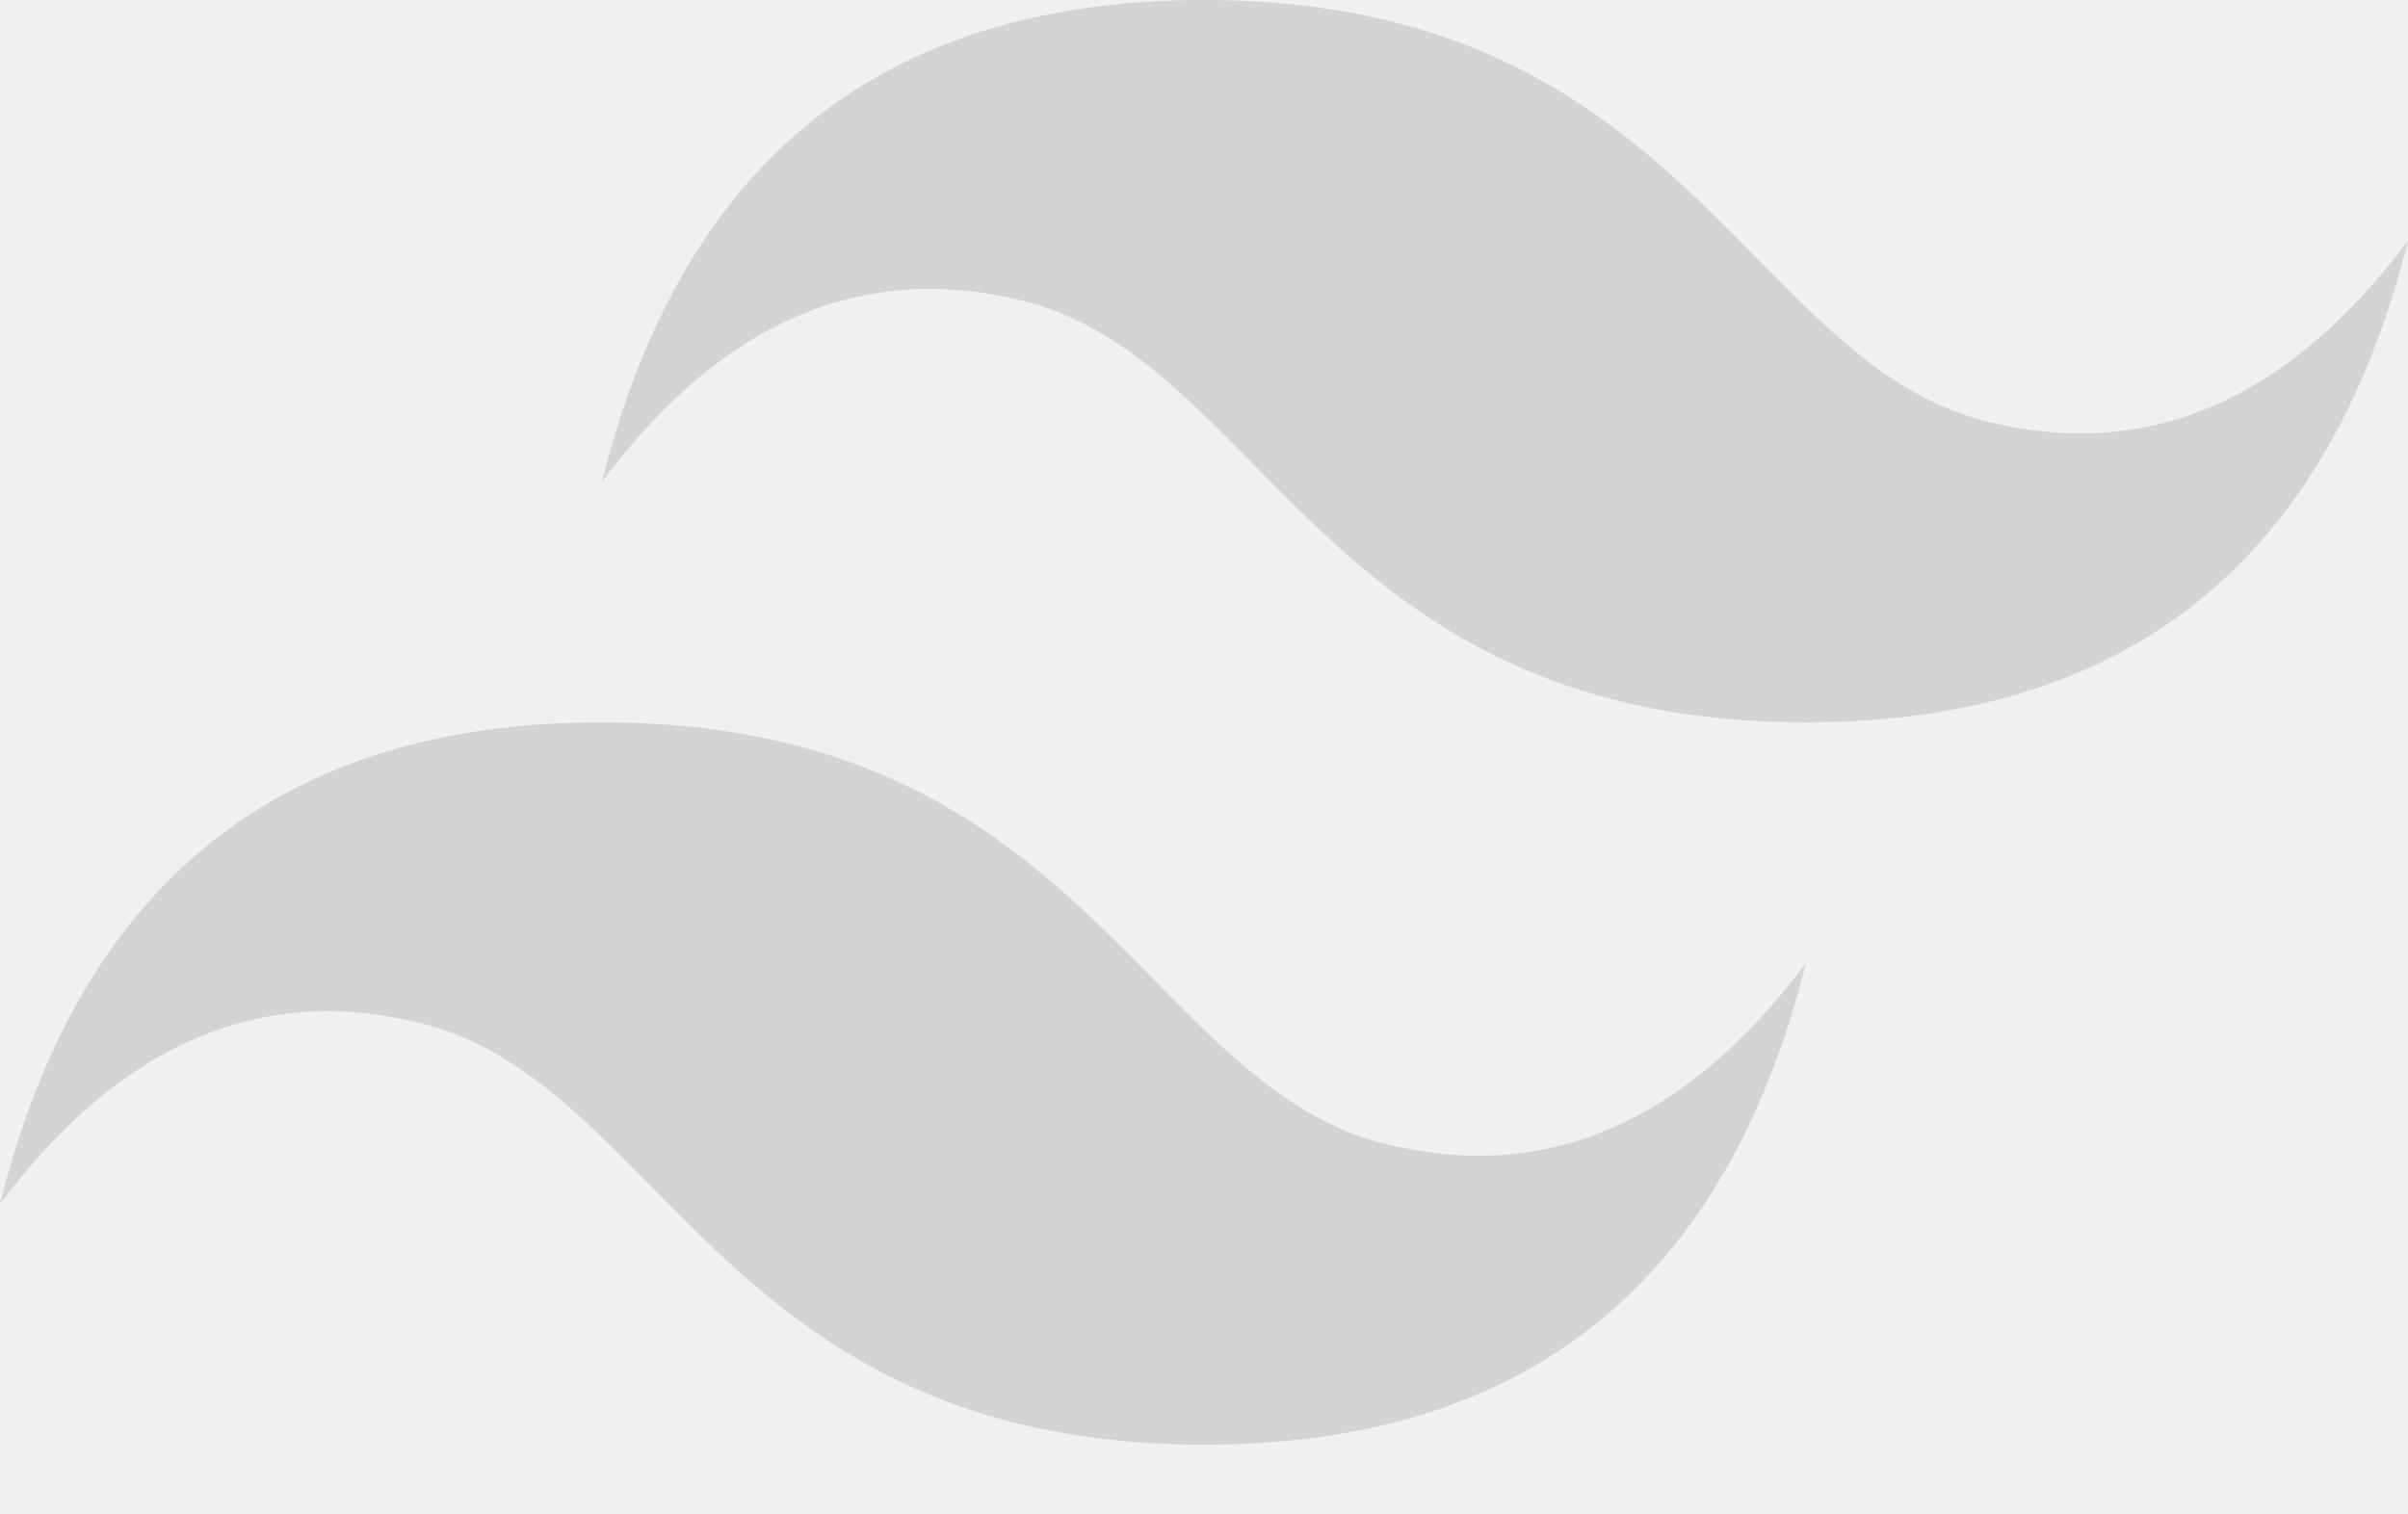
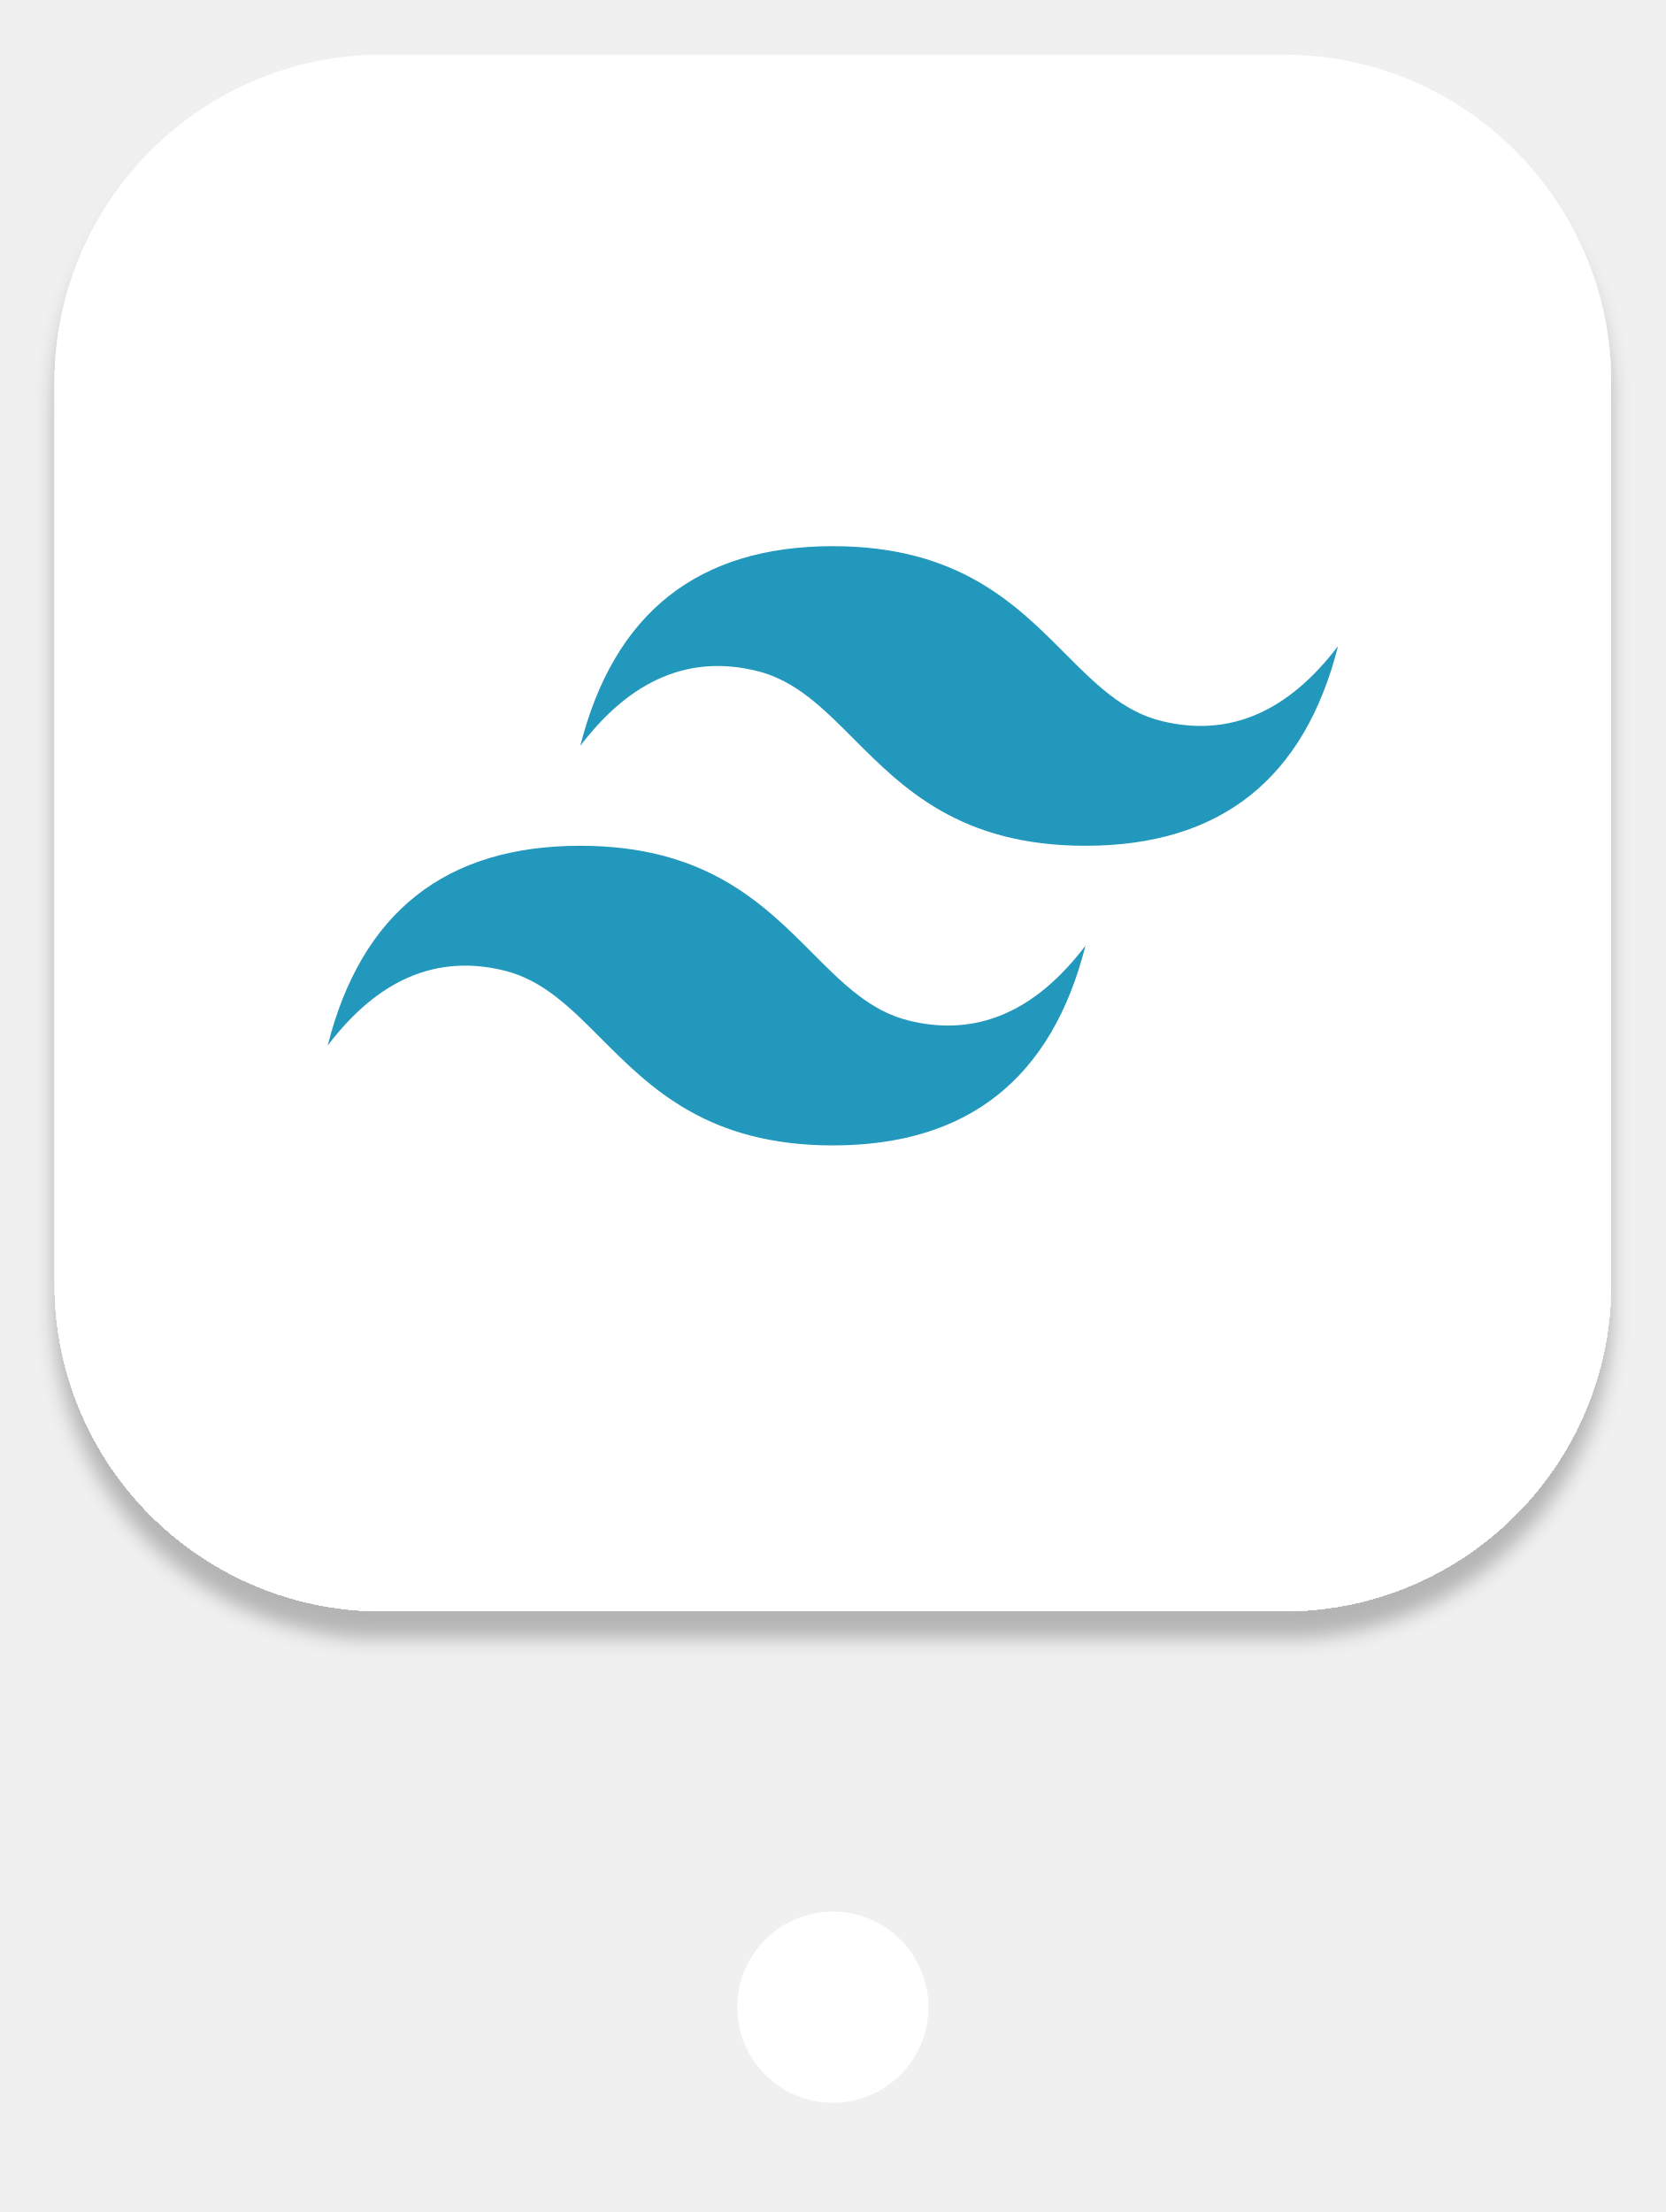
- <svg xmlns="http://www.w3.org/2000/svg" width="35" height="22" viewBox="0 0 35 22" fill="none">
-   <path d="M17.5 0C12.833 0 9.917 2.333 8.75 7C10.5 4.667 12.542 3.792 14.875 4.375C16.206 4.708 17.158 5.674 18.211 6.743C19.927 8.484 21.913 10.5 26.25 10.5C30.917 10.5 33.833 8.167 35 3.5C33.25 5.833 31.208 6.708 28.875 6.125C27.544 5.792 26.592 4.826 25.539 3.757C23.823 2.016 21.837 0 17.5 0ZM8.75 10.5C4.083 10.5 1.167 12.833 0 17.5C1.75 15.167 3.792 14.292 6.125 14.875C7.456 15.208 8.408 16.174 9.461 17.243C11.177 18.984 13.163 21 17.5 21C22.167 21 25.083 18.667 26.25 14C24.5 16.333 22.458 17.208 20.125 16.625C18.794 16.292 17.842 15.326 16.789 14.257C15.073 12.516 13.087 10.5 8.75 10.5Z" fill="#D4D4D4" />
+ <svg xmlns="http://www.w3.org/2000/svg" width="61" height="81" viewBox="0 0 61 81" fill="none">
+   <circle cx="30.5" cy="73.5" r="3.5" fill="white" />
+   <g filter="url(#filter0_d_163_88)">
+     <rect x="2" y="2" width="57" height="57" rx="12" fill="white" />
+     <g clip-path="url(#clip0_163_88)">
+       <path d="M30.5 20C25.567 20 22.483 22.438 21.25 27.314C23.1 24.876 25.258 23.962 27.725 24.571C29.132 24.919 30.138 25.928 31.252 27.045C33.066 28.865 35.165 30.971 39.75 30.971C44.683 30.971 47.767 28.533 49 23.657C47.15 26.095 44.992 27.01 42.525 26.4C41.118 26.052 40.112 25.043 38.998 23.926C37.184 22.106 35.085 20 30.5 20ZM21.25 30.971C16.317 30.971 13.233 33.41 12 38.286C13.85 35.848 16.008 34.933 18.475 35.543C19.882 35.891 20.888 36.9 22.002 38.017C23.816 39.837 25.915 41.943 30.5 41.943C35.433 41.943 38.517 39.505 39.75 34.629C37.9 37.067 35.742 37.981 33.275 37.371C31.868 37.024 30.862 36.014 29.748 34.897C27.934 33.078 25.835 30.971 21.25 30.971Z" fill="url(#paint0_linear_163_88)" />
+     </g>
+   </g>
+   <defs>
+     <filter id="filter0_d_163_88" x="1.3" y="2" width="58.4" height="58.7" filterUnits="userSpaceOnUse" color-interpolation-filters="sRGB">
+       <feFlood flood-opacity="0" result="BackgroundImageFix" />
+       <feColorMatrix in="SourceAlpha" type="matrix" values="0 0 0 0 0 0 0 0 0 0 0 0 0 0 0 0 0 0 127 0" result="hardAlpha" />
+       <feOffset dy="1" />
+       <feGaussianBlur stdDeviation="0.35" />
+       <feComposite in2="hardAlpha" operator="out" />
+       <feColorMatrix type="matrix" values="0 0 0 0 0 0 0 0 0 0 0 0 0 0 0 0 0 0 0.25 0" />
+       <feBlend mode="normal" in2="BackgroundImageFix" result="effect1_dropShadow_163_88" />
+       <feBlend mode="normal" in="SourceGraphic" in2="effect1_dropShadow_163_88" result="shape" />
+     </filter>
+     <linearGradient id="paint0_linear_163_88" x1="-90.786" y1="722.171" x2="3086.08" y2="2575.36" gradientUnits="userSpaceOnUse">
+       <stop stop-color="#2298BD" />
+       <stop offset="1" stop-color="#0ED7B5" />
+     </linearGradient>
+     <clipPath id="clip0_163_88">
+       <rect width="37" height="22" fill="white" transform="translate(12 20)" />
+     </clipPath>
+   </defs>
</svg>
